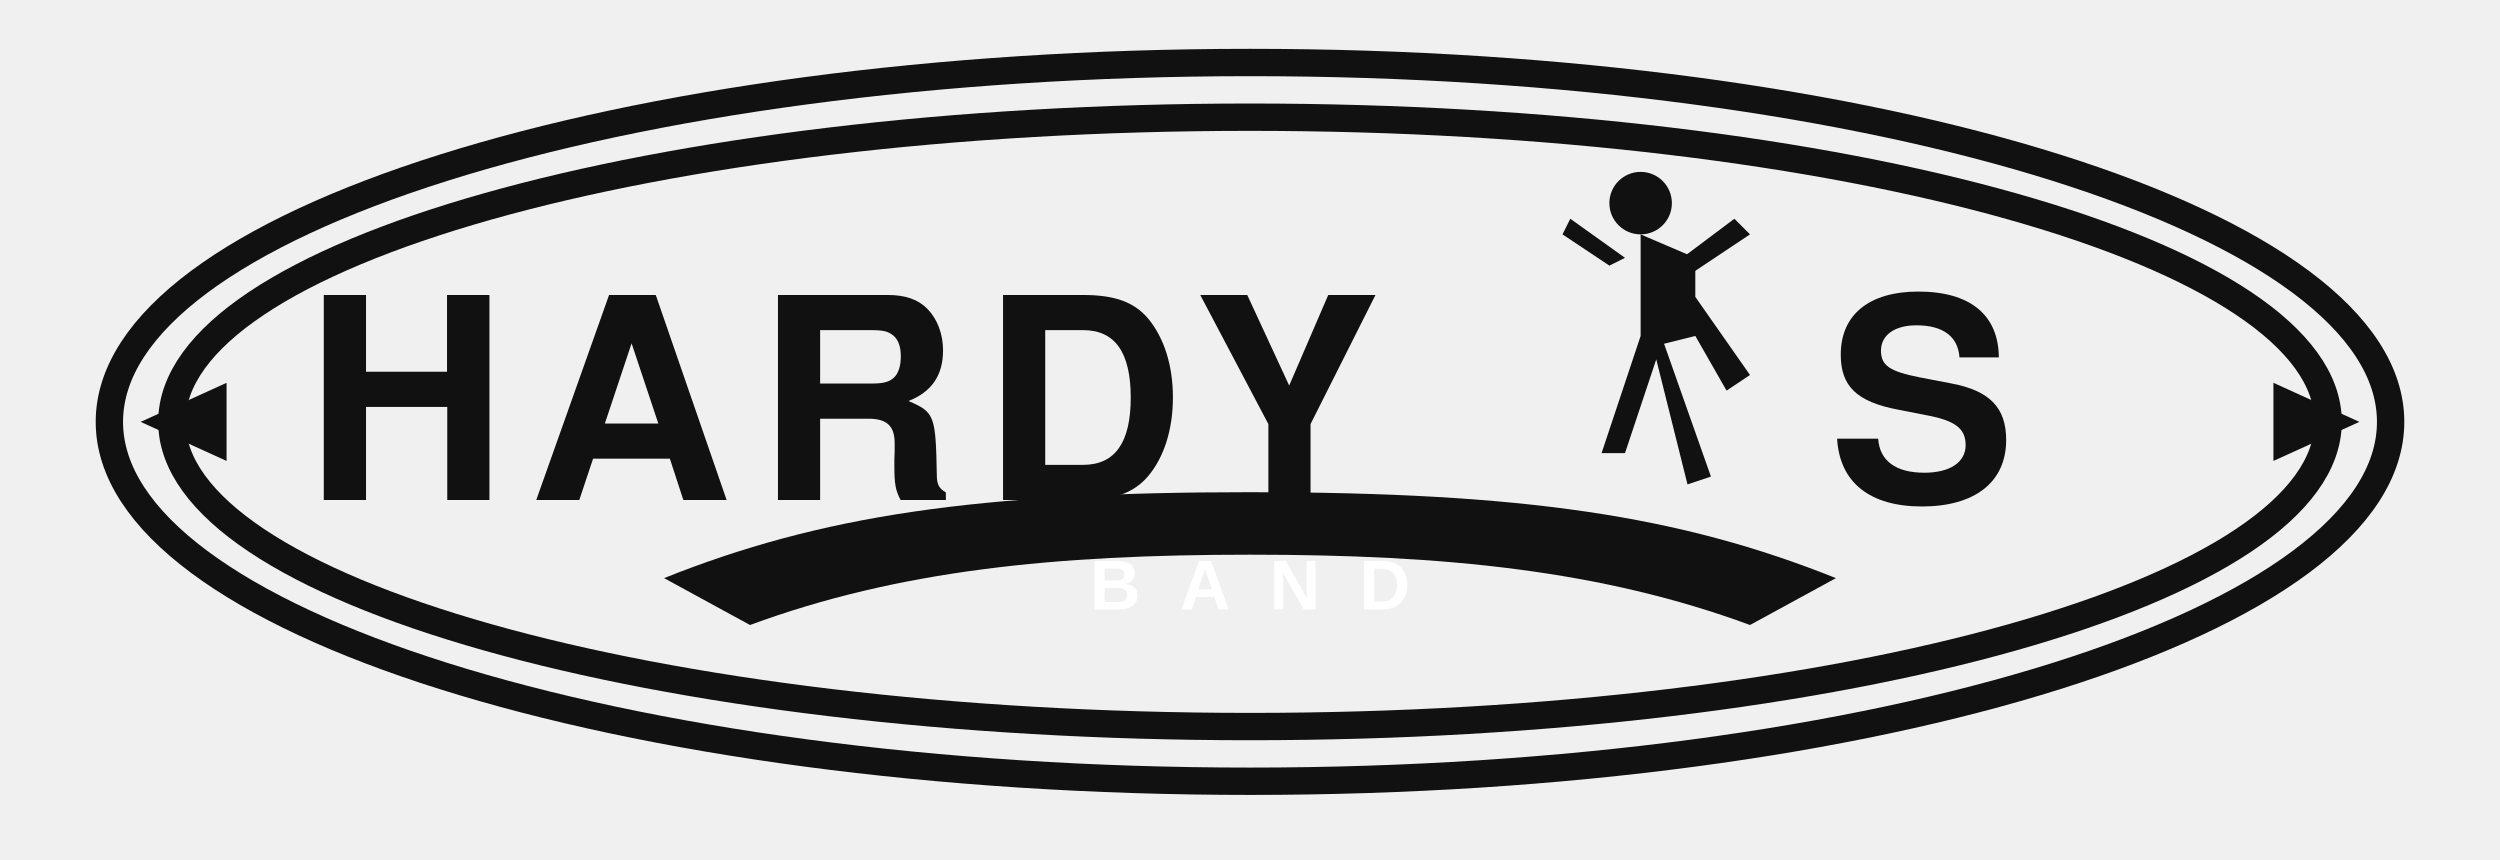
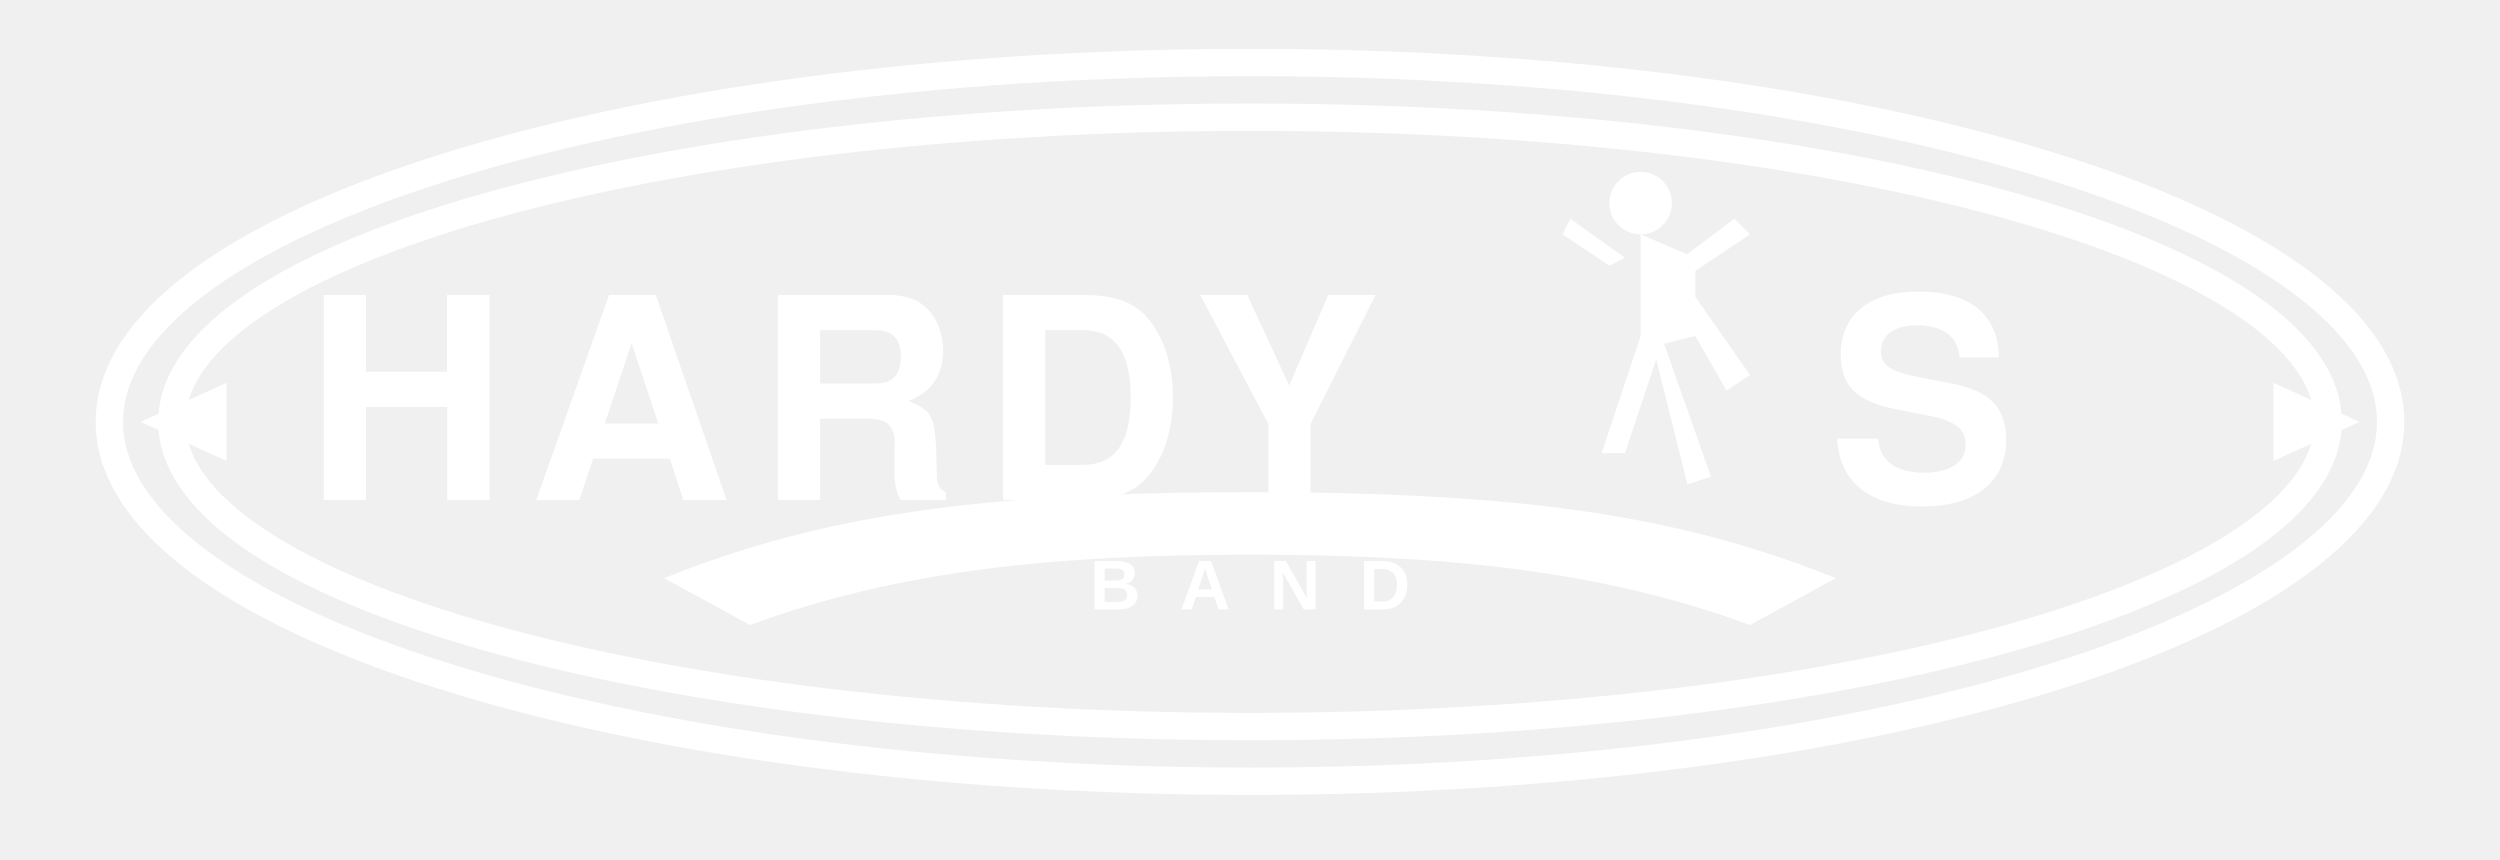
<svg xmlns="http://www.w3.org/2000/svg" viewBox="0 0 640 220" width="640" height="220" role="img" aria-label="Hardy's Band">
-   <g fill="none" stroke="#111" stroke-width="7" stroke-linejoin="round">
+   <g fill="none" stroke="#ffffff" stroke-width="7" stroke-linejoin="round">
    <ellipse cx="320" cy="108" rx="292" ry="92" />
    <ellipse cx="320" cy="108" rx="276" ry="78" />
  </g>
-   <polygon points="36,108 58,98 58,118" fill="#111" />
-   <polygon points="604,108 582,98 582,118" fill="#111" />
-   <text x="78" y="128" font-family="Arial Black, Helvetica, sans-serif" font-size="72" font-weight="900" letter-spacing="6" fill="#111">HARDY</text>
-   <g transform="translate(392,38)" fill="#111">
+   <polygon points="36,108 58,98 58,118" fill="#ffffff" />
+   <polygon points="604,108 582,98 582,118" fill="#ffffff" />
+   <text x="78" y="128" font-family="Arial Black, Helvetica, sans-serif" font-size="72" font-weight="900" letter-spacing="6" fill="#ffffff">HARDY</text>
+   <g transform="translate(392,38)" fill="#ffffff">
    <circle cx="28" cy="14" r="8" />
    <path d="M28 22 L28 48 L18 78 L24 78 L32 54 L40 86 L46 84 L34 50 L42 48 L50 62 L56 58 L42 38 L42 28 Z" />
    <path d="M20 30 L8 22 L10 18 L24 28" />
    <path d="M36 30 L52 18 L56 22 L38 34" />
  </g>
-   <text x="468" y="128" font-family="Arial Black, Helvetica, sans-serif" font-size="72" font-weight="900" letter-spacing="4" fill="#111">S</text>
-   <path d="M170 148 C 210 132, 250 126, 320 126 C 390 126, 430 132, 470 148 L 448 160 C 410 146, 370 142, 320 142 C 270 142, 230 146, 192 160 Z" fill="#111" />
+   <text x="468" y="128" font-family="Arial Black, Helvetica, sans-serif" font-size="72" font-weight="900" letter-spacing="4" fill="#ffffff">S</text>
+   <path d="M170 148 C 210 132, 250 126, 320 126 C 390 126, 430 132, 470 148 L 448 160 C 410 146, 370 142, 320 142 C 270 142, 230 146, 192 160 Z" fill="#ffffff" />
  <text x="320" y="156" text-anchor="middle" font-family="Arial, Helvetica, sans-serif" font-size="18" font-weight="700" letter-spacing="10" fill="#fff">BAND</text>
</svg>
